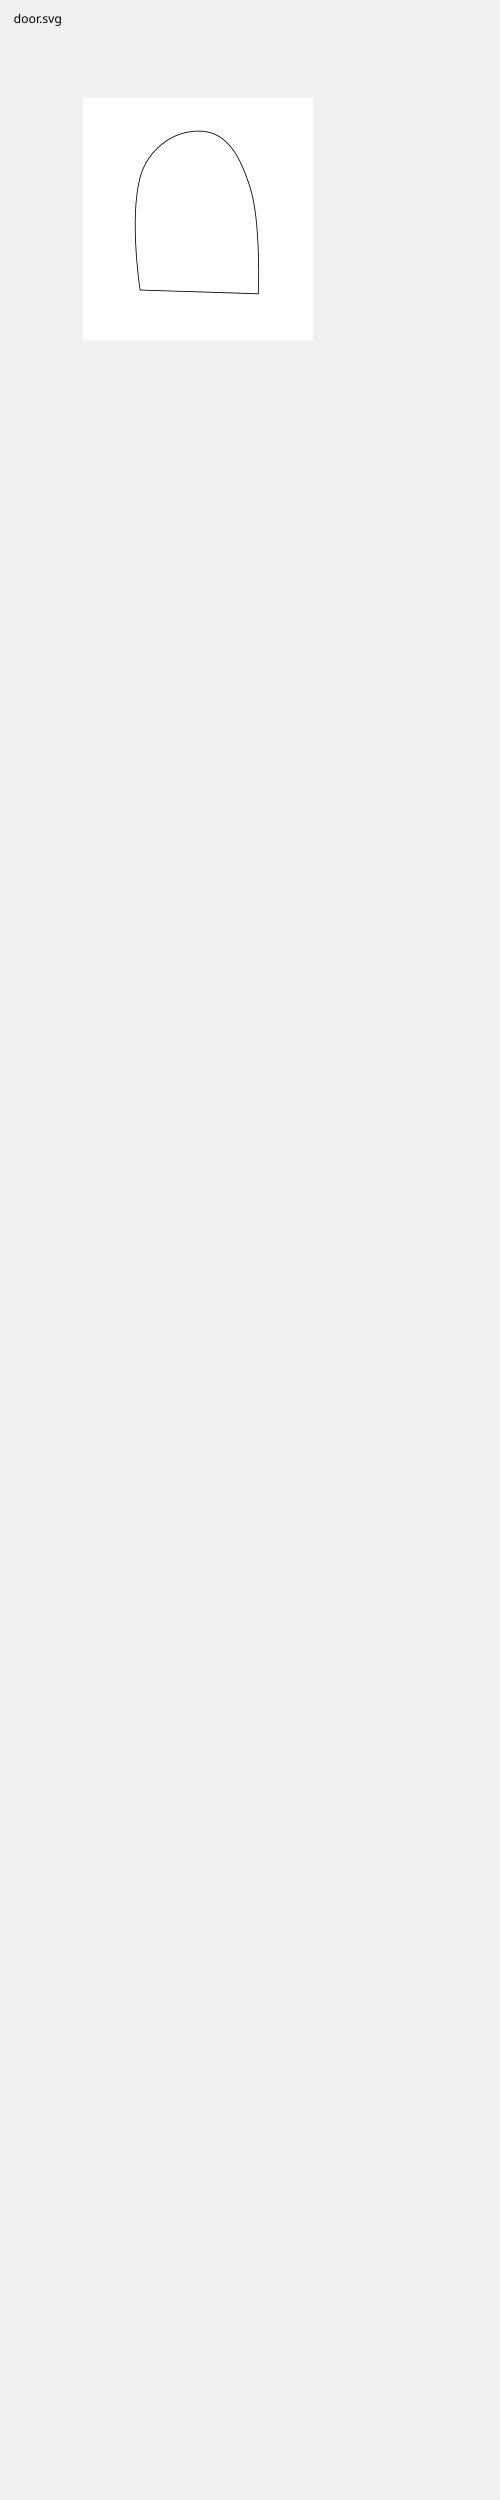
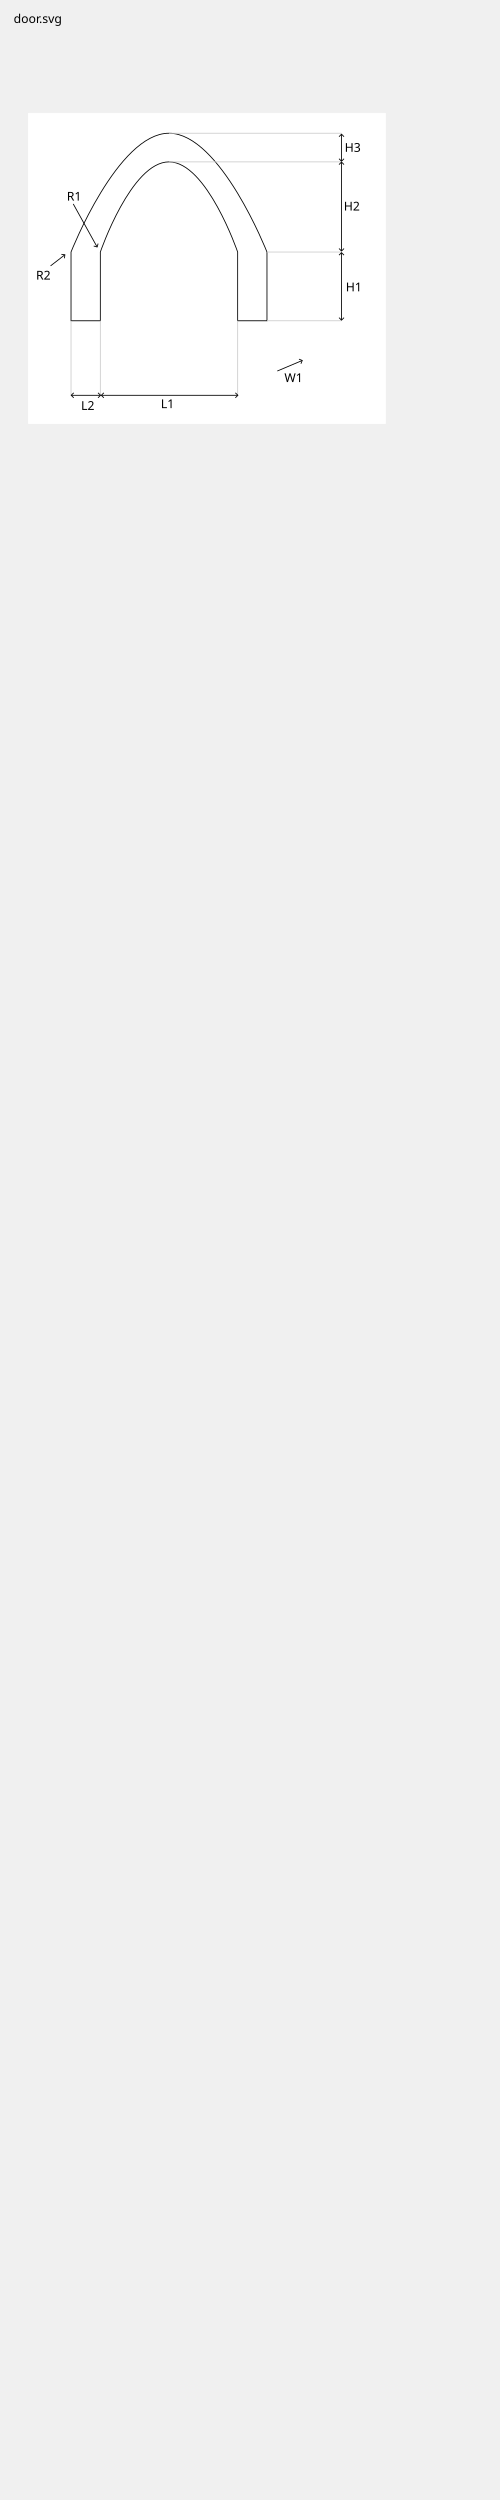
<svg xmlns="http://www.w3.org/2000/svg" width="600" height="3000" viewBox="0 0 158.75 793.75" version="1.1" id="svg1">
  <defs id="defs1">
+     <rect x="348.521" y="448.907" width="44.528" height="34.68" id="rect4" />
+     <rect x="508.656" y="271.871" width="48.171" height="41.15" id="rect8" />
+     <rect x="508.291" y="190.338" width="60.343" height="53.382" id="rect7" />
+     <rect x="433.686" y="325.933" width="49.713" height="32.665" id="rect6" />
+     <rect x="184.735" y="512.761" width="56.534" height="38.172" id="rect5" />
+     <marker style="overflow:visible" id="ArrowWide" refX="0" refY="0" orient="auto-start-reverse" markerWidth="1" markerHeight="1" viewBox="0 0 1 1" preserveAspectRatio="xMidYMid">
+       <path style="fill:none;stroke:context-stroke;stroke-width:1;stroke-linecap:butt" d="M 3,-3 0,0 3,3" transform="rotate(180,0.125,0)" id="path1" />
+     </marker>
    <rect x="16.351" y="14.594" width="151.912" height="40.128" id="rect1" />
+     <marker style="overflow:visible" id="ArrowWide-9" refX="0" refY="0" orient="auto-start-reverse" markerWidth="1" markerHeight="1" viewBox="0 0 1 1" preserveAspectRatio="xMidYMid">
+       <path style="fill:none;stroke:context-stroke;stroke-width:1;stroke-linecap:butt" d="M 3,-3 0,0 3,3" transform="rotate(180,0.125,0)" id="path1-7" />
+     </marker>
+     <marker style="overflow:visible" id="ArrowWide-93" refX="0" refY="0" orient="auto-start-reverse" markerWidth="1" markerHeight="1" viewBox="0 0 1 1" preserveAspectRatio="xMidYMid">
+       <path style="fill:none;stroke:context-stroke;stroke-width:1;stroke-linecap:butt" d="M 3,-3 0,0 3,3" transform="rotate(180,0.125,0)" id="path1-1" />
+     </marker>
+     <marker style="overflow:visible" id="ArrowWide-93-4" refX="0" refY="0" orient="auto-start-reverse" markerWidth="1" markerHeight="1" viewBox="0 0 1 1" preserveAspectRatio="xMidYMid">
+       <path style="fill:none;stroke:context-stroke;stroke-width:1;stroke-linecap:butt" d="M 3,-3 0,0 3,3" transform="rotate(180,0.125,0)" id="path1-1-5" />
+     </marker>
+     <marker style="overflow:visible" id="ArrowWide-93-6" refX="0" refY="0" orient="auto-start-reverse" markerWidth="1" markerHeight="1" viewBox="0 0 1 1" preserveAspectRatio="xMidYMid">
+       <path style="fill:none;stroke:context-stroke;stroke-width:1;stroke-linecap:butt" d="M 3,-3 0,0 3,3" transform="rotate(180,0.125,0)" id="path1-1-3" />
+     </marker>
+     <rect x="184.735" y="512.761" width="56.534" height="38.172" id="rect5-4" />
+     <rect x="433.686" y="325.933" width="49.713" height="32.665" id="rect6-3" />
+     <rect x="433.686" y="325.933" width="49.713" height="32.665" id="rect6-7" />
  </defs>
  <g id="layer1">
-     <rect style="fill:#ffffff;stroke:#ffffff;stroke-width:0.265;stroke-linejoin:bevel" id="rect2" width="72.895" height="76.857" x="26.402" y="31.145" />
+     <rect style="fill:#ffffff;stroke:#ffffff;stroke-width:0.265;stroke-linejoin:bevel" id="rect2" width="113.297" height="98.466" x="9.057" y="35.991" />
    <text xml:space="preserve" transform="scale(0.2645833)" id="text1" style="font-size:14.667px;line-height:1.25;font-family:sans-serif;white-space:pre;shape-inside:url(#rect1);display:inline">
      <tspan x="16.352" y="27.57" id="tspan1">door.svg</tspan>
    </text>
-     <path style="fill:none;stroke:#000000;stroke-width:0.265px;stroke-linecap:butt;stroke-linejoin:miter;stroke-opacity:1" d="m 44.471,92.086 37.557,1.199 c 0,0 0.899,-23.27 -2.711,-34.078 C 77.295,53.156 74.65,46.129 69.064,43.047 65.263,40.949 60.058,41.366 56.039,43.01 51.474,44.878 47.478,48.887 45.516,53.412 40.386,65.244 44.471,92.086 44.471,92.086 Z" id="path1" />
+     <rect style="fill:none;stroke:#000000;stroke-width:0.265;stroke-linejoin:bevel" id="rect3" width="43.598" height="21.816" x="-61.889" y="80.023" />
+     <rect style="fill:none;stroke:#000000;stroke-width:0.265;stroke-linejoin:bevel" id="rect3-5" width="9.307" height="21.816" x="-18.291" y="80.023" />
+     <rect style="fill:none;stroke:#000000;stroke-width:0.265;stroke-linejoin:bevel" id="rect3-5-2" width="9.307" height="21.816" x="-71.196" y="80.023" />
+     <path style="fill:none;stroke:#000000;stroke-width:0.265px;stroke-linecap:butt;stroke-linejoin:miter;stroke-opacity:1" d="m 31.857,80.023 c 0,0 9.805,-28.626 21.799,-28.626 11.994,0 21.799,28.626 21.799,28.626 v 21.816 h 9.307 V 80.023 c 0,0 -14.808,-37.721 -31.106,-37.721 -16.298,0 -31.106,37.721 -31.106,37.721 v 21.816 h 9.307 z" id="path3" />
+     <path style="fill:none;stroke:#cccccc;stroke-width:0.265px;stroke-linecap:butt;stroke-linejoin:miter;stroke-opacity:1" d="M 84.762,101.84 H 108.431" id="path4" />
+     <path style="fill:none;stroke:#cccccc;stroke-width:0.265px;stroke-linecap:butt;stroke-linejoin:miter;stroke-opacity:1" d="M 84.762,80.023 H 108.431" id="path4-7" />
+     <path style="fill:none;stroke:#cccccc;stroke-width:0.265px;stroke-linecap:butt;stroke-linejoin:miter;stroke-opacity:1" d="M 22.55,125.509 V 101.84" id="path4-7-9" />
+     <path style="fill:none;stroke:#cccccc;stroke-width:0.265px;stroke-linecap:butt;stroke-linejoin:miter;stroke-opacity:1" d="M 53.656,51.397 H 108.431" id="path4-6" />
+     <path style="fill:none;stroke:#cccccc;stroke-width:0.265px;stroke-linecap:butt;stroke-linejoin:miter;stroke-opacity:1" d="m 53.656,42.302 h 54.775" id="path4-6-6" />
+     <path style="fill:none;stroke:#cccccc;stroke-width:0.265px;stroke-linecap:butt;stroke-linejoin:miter;stroke-opacity:1" d="M 31.857,125.509 V 101.84" id="path4-7-3" />
+     <path style="fill:none;stroke:#cccccc;stroke-width:0.265px;stroke-linecap:butt;stroke-linejoin:miter;stroke-opacity:1" d="M 75.455,125.509 V 101.84" id="path4-7-3-2" />
+     <path style="fill:none;stroke:#000000;stroke-width:0.265px;stroke-linecap:butt;stroke-linejoin:miter;stroke-opacity:1;marker-start:url(#ArrowWide);marker-end:url(#ArrowWide)" d="M 32.241,125.509 H 75.457" id="path5" />
+     <path style="fill:none;stroke:#000000;stroke-width:0.265px;stroke-linecap:butt;stroke-linejoin:miter;stroke-opacity:1;marker-start:url(#ArrowWide-9);marker-end:url(#ArrowWide-9)" d="m 22.678,125.509 h 9.173" id="path5-6" />
+     <path style="fill:none;stroke:#000000;stroke-width:0.265px;stroke-linecap:butt;stroke-linejoin:miter;stroke-opacity:1;marker-start:url(#ArrowWide-93);marker-end:url(#ArrowWide-93)" d="M 108.431,101.583 V 80.281" id="path5-4" />
+     <path style="fill:none;stroke:#000000;stroke-width:0.265px;stroke-linecap:butt;stroke-linejoin:miter;stroke-opacity:1;marker-start:url(#ArrowWide-93-4);marker-end:url(#ArrowWide-93-4)" d="M 108.431,79.637 V 51.522" id="path5-4-6" />
+     <path style="fill:none;stroke:#000000;stroke-width:0.265px;stroke-linecap:butt;stroke-linejoin:miter;stroke-opacity:1;marker-start:url(#ArrowWide-93-6);marker-end:url(#ArrowWide-93-6)" d="M 108.431,51.124 V 42.669" id="path5-4-61" />
+     <text xml:space="preserve" transform="matrix(0.2645833,0,0,0.2645833,2.185547,-9.515625)" id="text5" style="font-size:14.667px;line-height:1.25;font-family:sans-serif;white-space:pre;shape-inside:url(#rect5);display:inline">
+       <tspan x="184.736" y="525.738" id="tspan2">L1</tspan>
+     </text>
+     <text xml:space="preserve" transform="matrix(0.2645833,0,0,0.2645833,-23.14078,-8.954611)" id="text5-6" style="font-size:14.667px;line-height:1.25;font-family:sans-serif;white-space:pre;shape-inside:url(#rect5-4);display:inline">
+       <tspan x="184.736" y="525.738" id="tspan3">L2</tspan>
+     </text>
+     <text xml:space="preserve" transform="matrix(0.2645833,0,0,0.2645833,-4.956055,2.825195)" id="text6" style="font-size:14.667px;line-height:1.25;font-family:sans-serif;white-space:pre;shape-inside:url(#rect6);display:inline">
+       <tspan x="433.686" y="338.908" id="tspan4">H1</tspan>
+     </text>
+     <text xml:space="preserve" transform="matrix(0.2645833,0,0,0.2645833,-5.588088,-22.82333)" id="text6-4" style="font-size:14.667px;line-height:1.25;font-family:sans-serif;white-space:pre;shape-inside:url(#rect6-3);display:inline">
+       <tspan x="433.686" y="338.908" id="tspan5">H2</tspan>
+     </text>
+     <text xml:space="preserve" transform="matrix(0.2645833,0,0,0.2645833,-5.304755,-41.46292)" id="text6-43" style="font-size:14.667px;line-height:1.25;font-family:sans-serif;white-space:pre;shape-inside:url(#rect6-7);display:inline">
+       <tspan x="433.686" y="338.908" id="tspan6">H3</tspan>
+     </text>
+     <text xml:space="preserve" transform="matrix(0.2645833,0,0,0.2645833,-113.2734,9.905273)" id="text7" style="font-size:14.667px;line-height:1.25;font-family:sans-serif;white-space:pre;shape-inside:url(#rect7);display:inline">
+       <tspan x="508.291" y="203.314" id="tspan8">R1</tspan>
+     </text>
+     <text xml:space="preserve" transform="matrix(0.2645833,0,0,0.2645833,-123.1445,13.40234)" id="text8" style="font-size:14.667px;line-height:1.25;font-family:sans-serif;white-space:pre;shape-inside:url(#rect8);display:inline">
+       <tspan x="508.656" y="284.848" id="tspan9">R2</tspan>
+     </text>
+     <path style="fill:none;stroke:#000000;stroke-width:0.265px;stroke-linecap:butt;stroke-linejoin:miter;stroke-opacity:1;marker-end:url(#ArrowWide)" d="m 16.054,84.413 4.494,-3.484" id="path8" />
+     <path style="fill:none;stroke:#000000;stroke-width:0.265px;stroke-linecap:butt;stroke-linejoin:miter;stroke-opacity:1;marker-end:url(#ArrowWide)" d="m 23.257,64.747 7.548,13.617" id="path9" />
+     <path style="fill:none;stroke:#000000;stroke-width:0.265px;stroke-linecap:butt;stroke-linejoin:miter;stroke-opacity:1;marker-end:url(#ArrowWide)" d="m 88.046,117.796 7.859,-3.322" id="path2" />
+     <text xml:space="preserve" transform="matrix(0.2645833,0,0,0.2645833,-1.917969,-0.9013672)" id="text2" style="font-size:14.667px;line-height:1.25;font-family:sans-serif;white-space:pre;shape-inside:url(#rect4)">
+       <tspan x="348.521" y="461.885" id="tspan10">W1</tspan>
+     </text>
  </g>
</svg>
